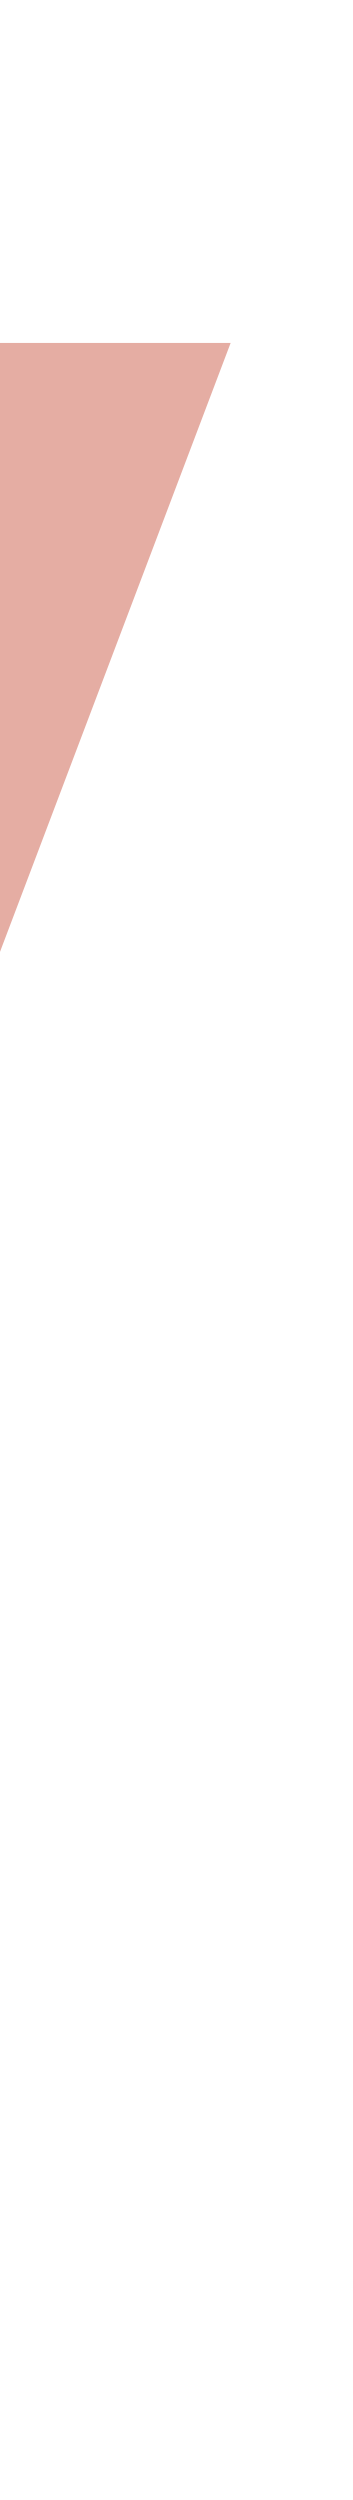
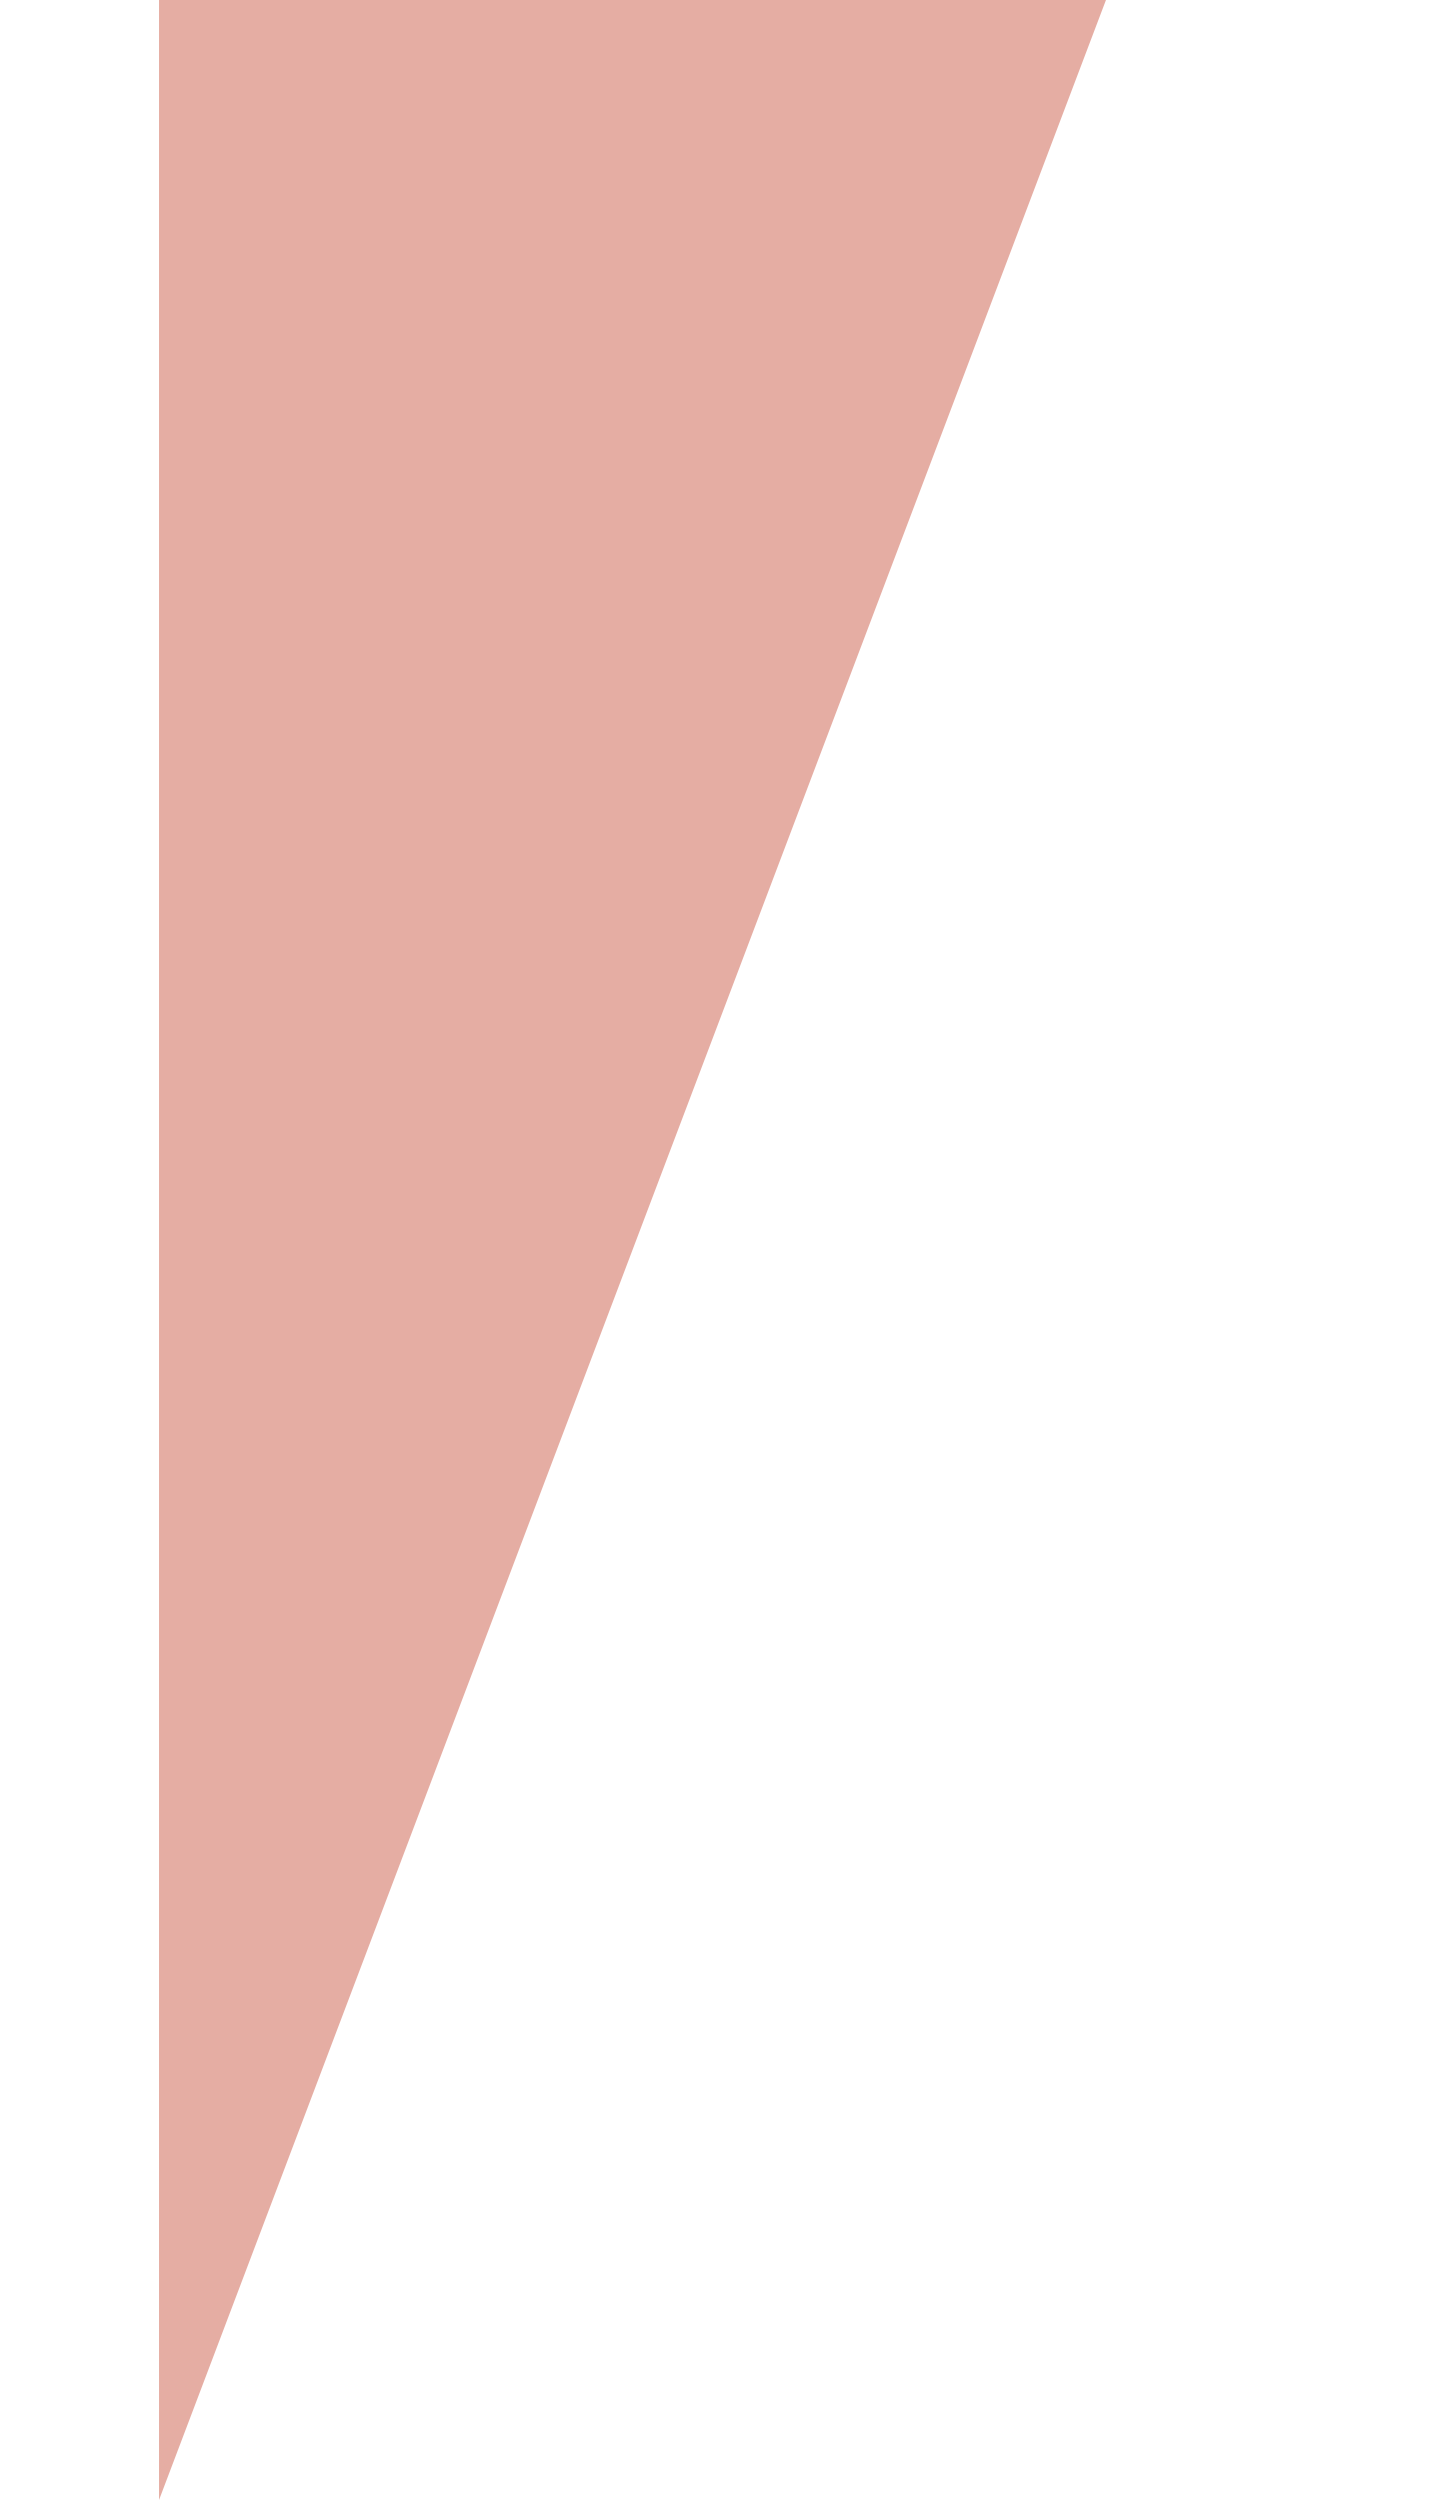
- <svg xmlns="http://www.w3.org/2000/svg" version="1.1" id="Layer_1" x="0px" y="0px" width="100px" height="710px" viewBox="0 0 100 710" enable-background="new 0 0 100 710" xml:space="preserve">
-   <polygon fill="#E5ADA3" points="65.503,97.394 0,270.326 0,97.394 " />
+ <svg xmlns="http://www.w3.org/2000/svg" version="1.1" id="Layer_1" x="0px" y="0px" width="100px" height="172.932px" viewBox="0 0 100 172.932" enable-background="new 0 0 100 172.932" xml:space="preserve">
+   <polygon fill="#E5ADA3" points="76.503,0 11,172.932 11,0 " />
</svg>
